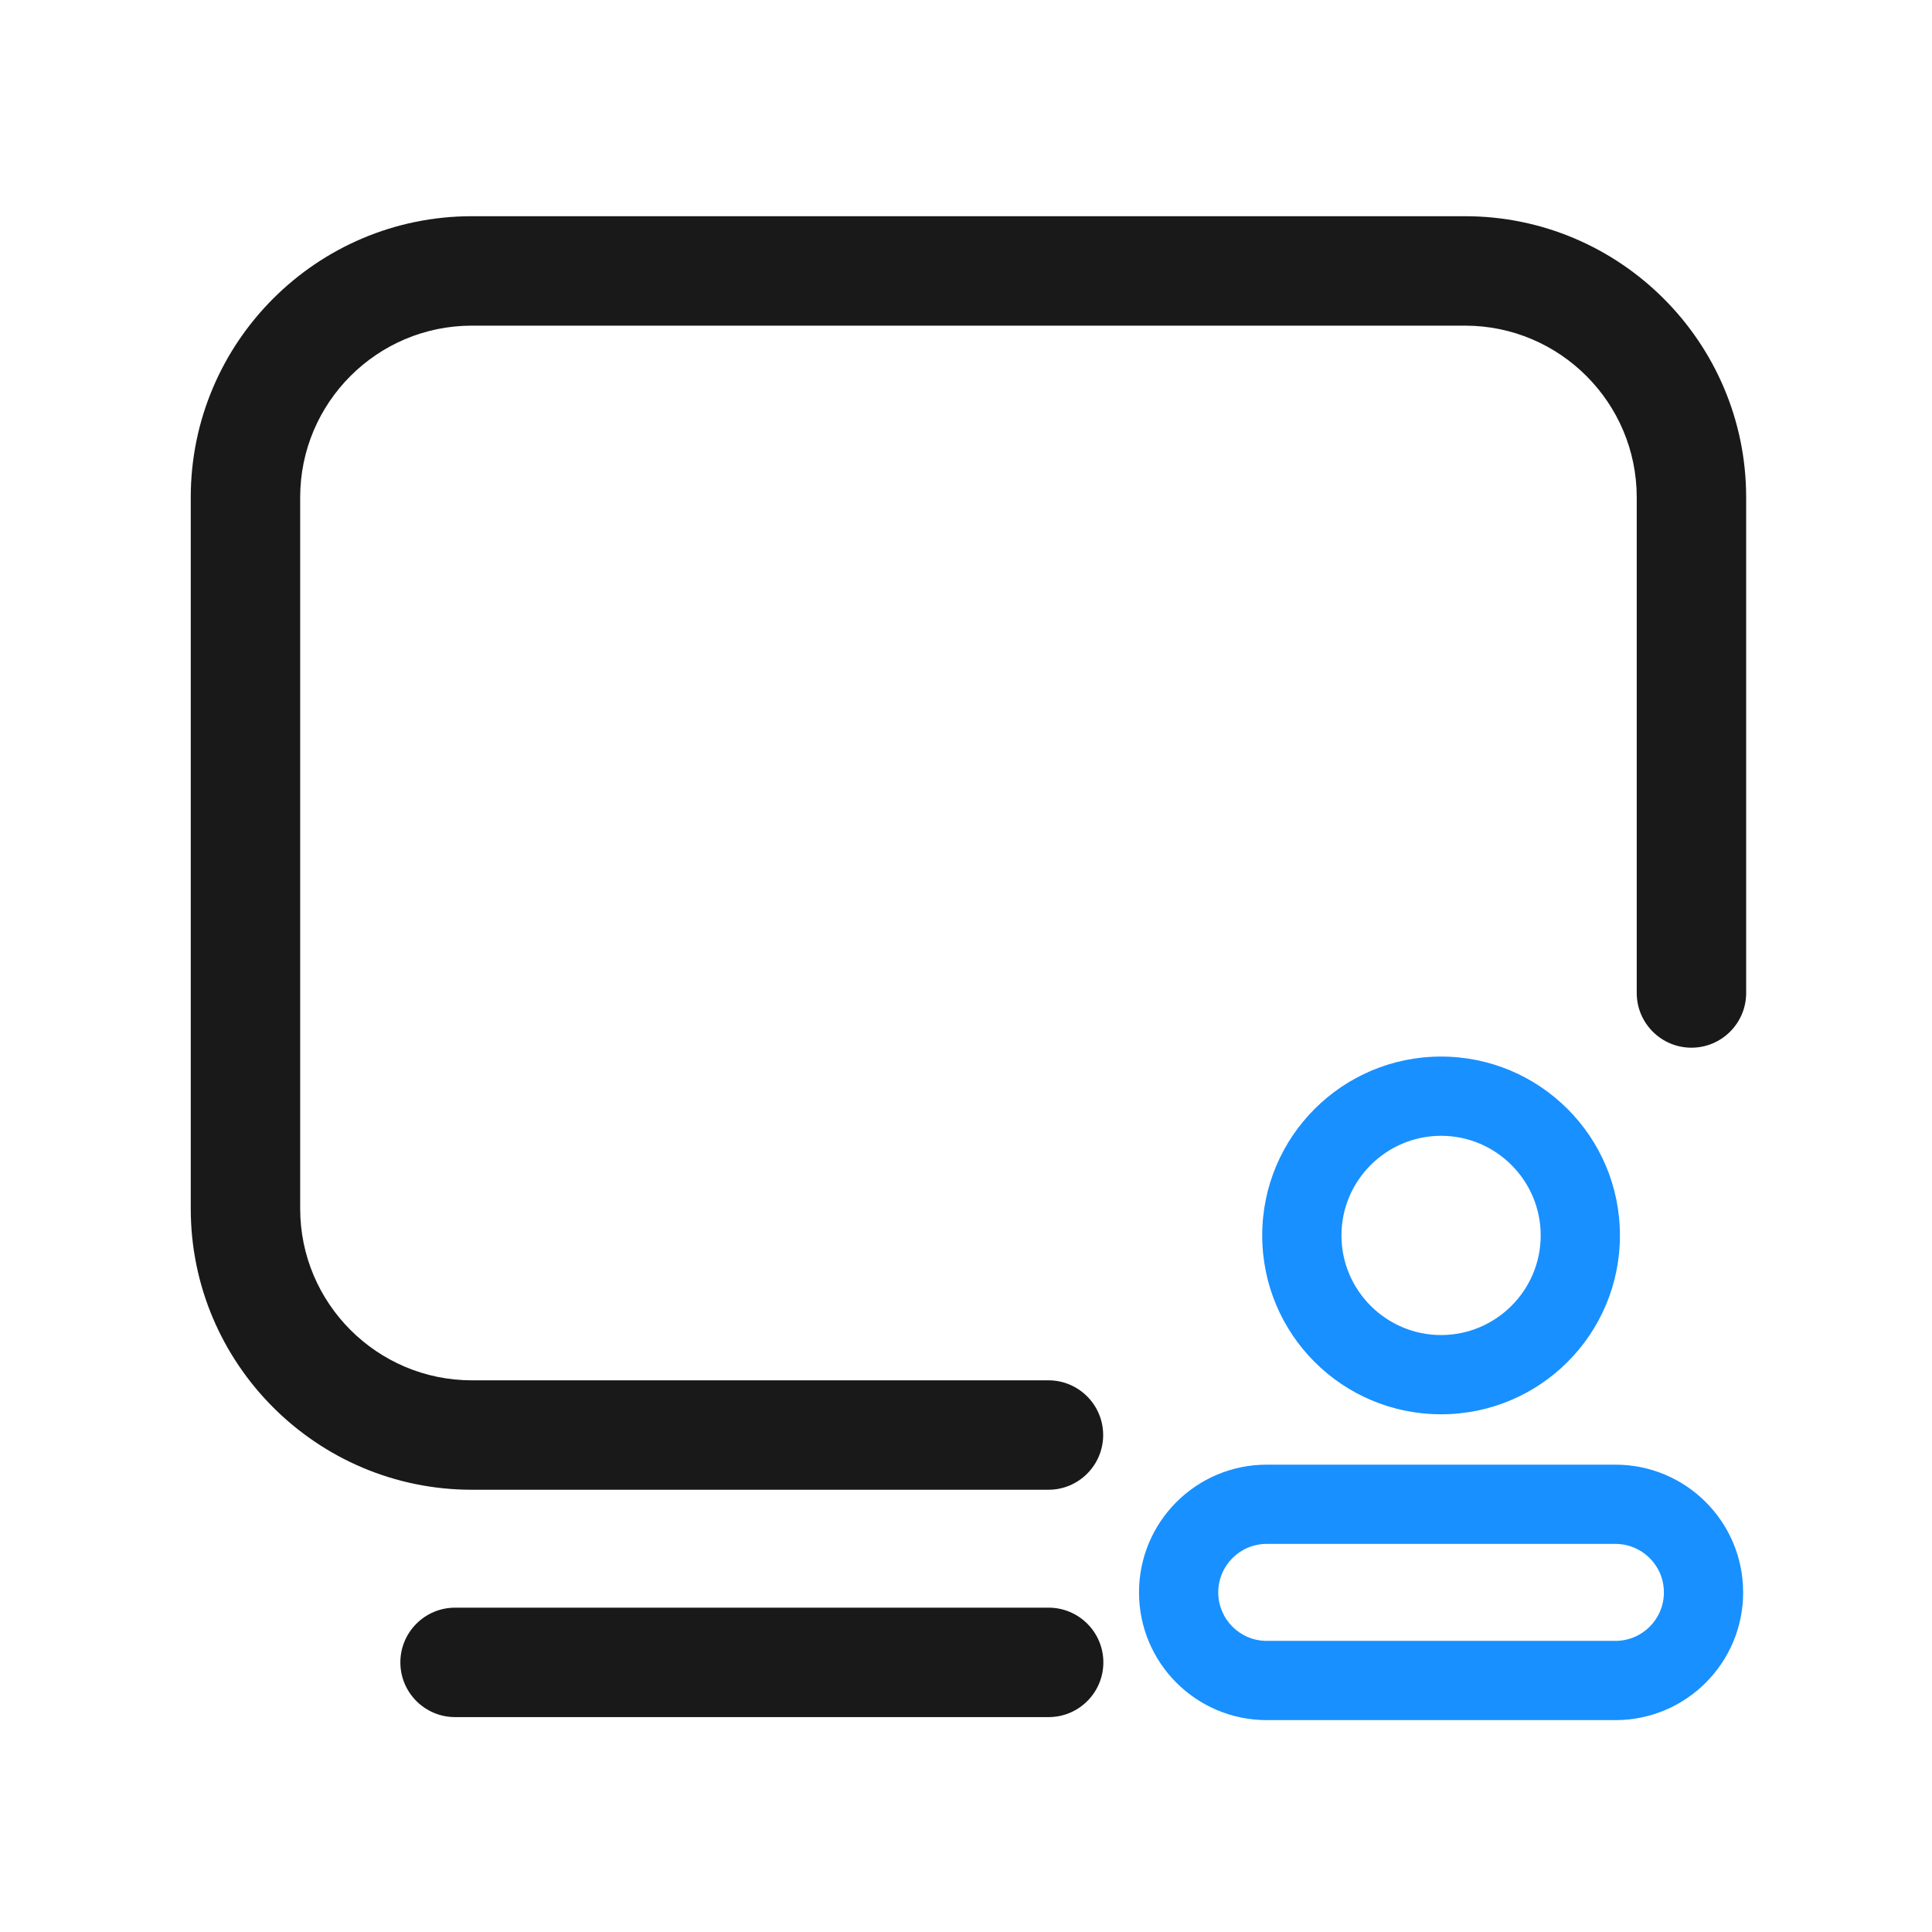
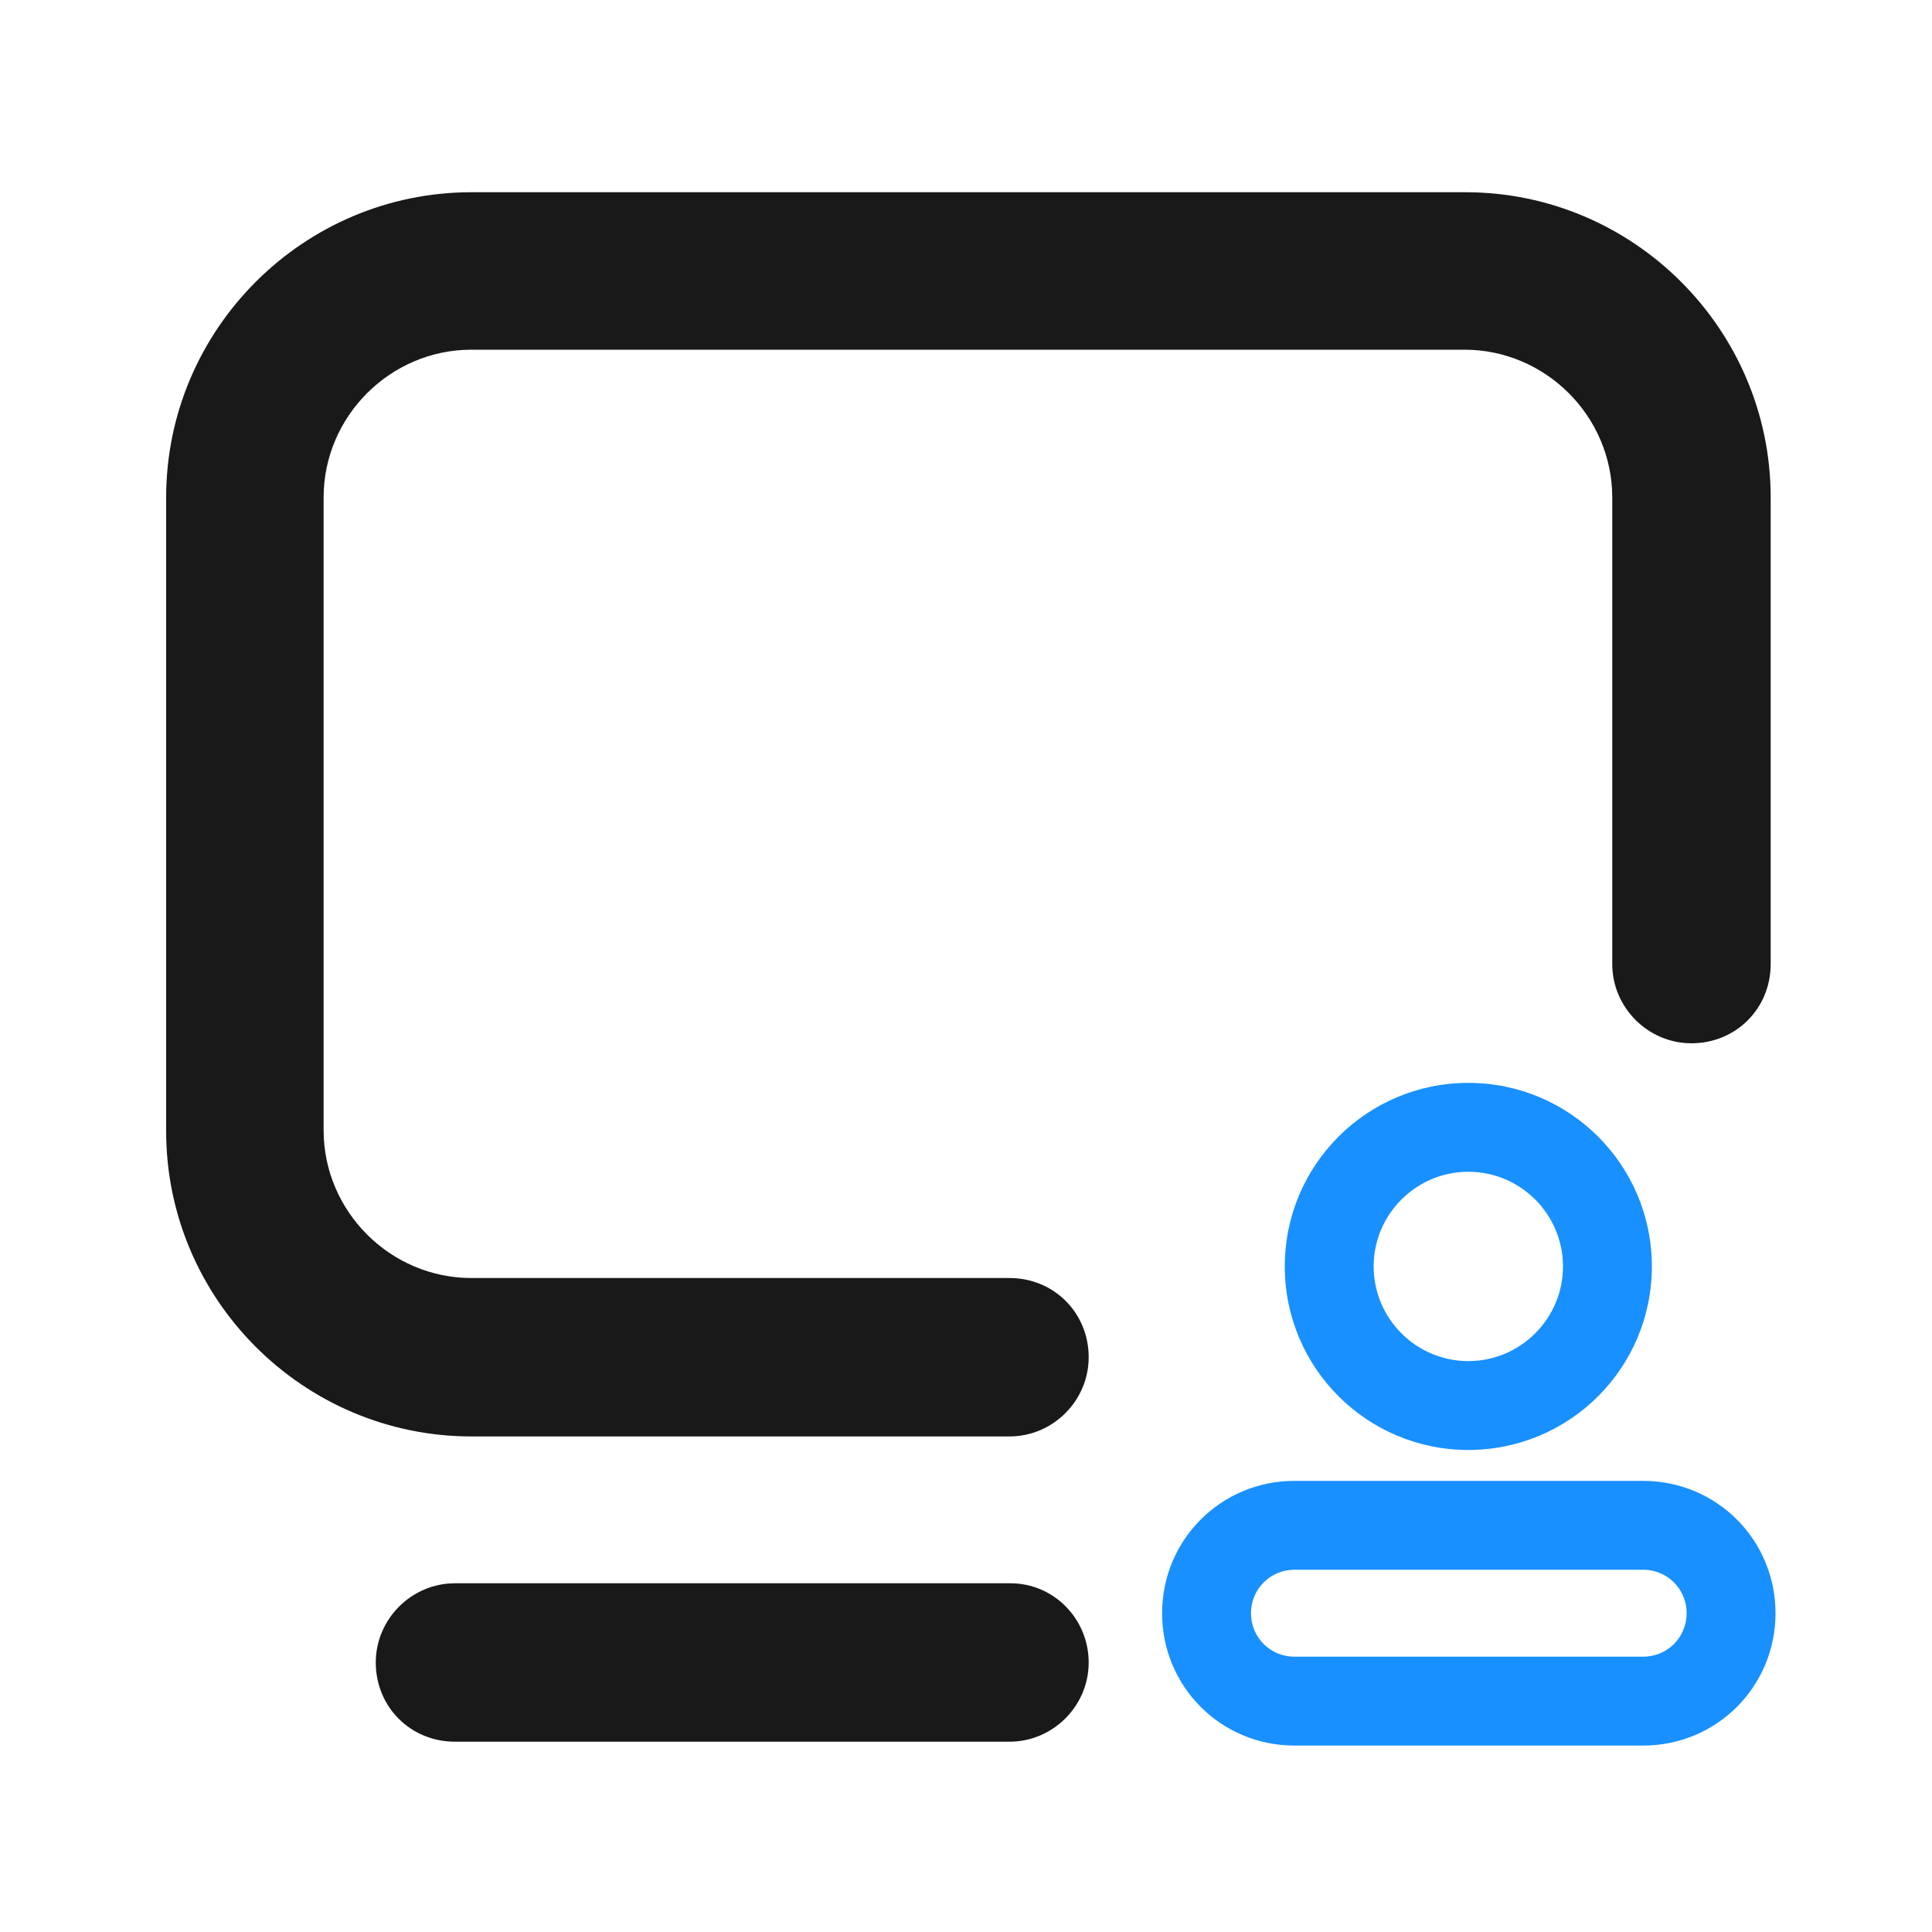
- <svg xmlns="http://www.w3.org/2000/svg" t="1629792569487" class="icon" viewBox="0 0 1024 1024" version="1.1" p-id="2676" width="128" height="128">
+ <svg xmlns="http://www.w3.org/2000/svg" t="1630576669310" class="icon" viewBox="0 0 1024 1024" version="1.1" p-id="5810" width="128" height="128">
  <defs>
    <style type="text/css">@font-face { font-family: uc-nexus-iconfont; src: url("chrome-extension://pogijhnlcfmcppgimcaccdkmbedjkmhi/res/font_9qmmi8b8jsxxbt9.woff") format("woff"), url("chrome-extension://pogijhnlcfmcppgimcaccdkmbedjkmhi/res/font_9qmmi8b8jsxxbt9.ttf") format("truetype"); }
</style>
  </defs>
-   <path d="M776.5 114.6H250.1c-82.2 0-149 66.8-149 149v377c0 82.2 66.8 149 149 149h305.6c16 0 29-13 29-29s-13-29-29-29H250.1c-50.2 0-91-40.8-91-91v-377c0-50.2 40.8-91 91-91h526.4c50.2 0 91 40.8 91 91v262.7c0 16 13 29 29 29s29-13 29-29V263.6c0-82.1-66.8-149-149-149zM555.8 852.1H241.2c-16 0-29 13-29 29s13 29 29 29h314.6c16 0 29-13 29-29s-13-29-29-29z" fill="#191919" p-id="2677" />
-   <path d="M763.8 749.6c52.4 0 94.8-42.4 94.8-94.8S816.1 560 763.8 560 669 602.4 669 654.8s42.4 94.8 94.8 94.8z m0-147.6c29.1 0 52.8 23.7 52.8 52.8s-23.7 52.8-52.8 52.8-52.8-23.7-52.8-52.8 23.7-52.8 52.8-52.8zM856.2 776.3H671.4c-37.4 0-67.7 30.3-67.7 67.7s30.3 67.7 67.7 67.7h184.8c37.4 0 67.7-30.3 67.7-67.7s-30.3-67.7-67.7-67.7z m0 93.4H671.4c-14.2 0-25.7-11.5-25.7-25.7s11.5-25.7 25.7-25.7h184.8c14.2 0 25.7 11.5 25.7 25.7s-11.5 25.7-25.7 25.7z" fill="#1890FF" p-id="2678" />
+   <path d="M535.552 839.168H241.152c-23.04 0-41.984 18.944-41.984 41.984 0 23.552 18.432 41.984 41.984 41.984h293.888c23.04 0 41.984-18.944 41.984-41.984s-18.432-41.984-41.472-41.984zM776.704 101.888H249.856c-89.088 0-161.792 72.704-161.792 161.792v335.872c0 89.088 72.704 161.792 161.792 161.792h285.184c23.04 0 41.984-18.944 41.984-41.984 0-23.552-18.432-41.984-41.984-41.984H249.856c-43.008 0-78.336-35.328-78.336-78.336V263.68c0-43.008 35.328-78.336 78.336-78.336h526.336c43.008 0 78.336 35.328 78.336 78.336v247.296c0 23.04 18.944 41.984 41.984 41.984 23.552 0 41.984-18.432 41.984-41.984V263.68c0-89.088-72.704-161.792-161.792-161.792z" fill="#191919" p-id="5811" />
+   <path d="M778.24 768.512c53.76 0 97.28-43.52 97.28-97.28s-43.52-97.28-97.28-97.28-97.28 43.52-97.28 97.28 43.52 97.28 97.28 97.28z m0-147.456c27.648 0 50.176 22.528 50.176 50.176s-22.528 50.176-50.176 50.176-50.176-22.528-50.176-50.176 22.528-50.176 50.176-50.176zM870.912 784.896H686.08c-38.912 0-70.144 31.232-70.144 70.144s31.232 70.144 70.144 70.144h184.832c38.912 0 70.144-31.232 70.144-70.144s-31.232-70.144-70.144-70.144z m-184.832 47.104h184.832c12.8 0 23.04 10.24 23.04 23.04s-10.24 23.04-23.04 23.04H686.08c-12.8 0-23.04-10.24-23.04-23.04s10.24-23.04 23.04-23.04z" fill="#1890FF" p-id="5812" />
</svg>
